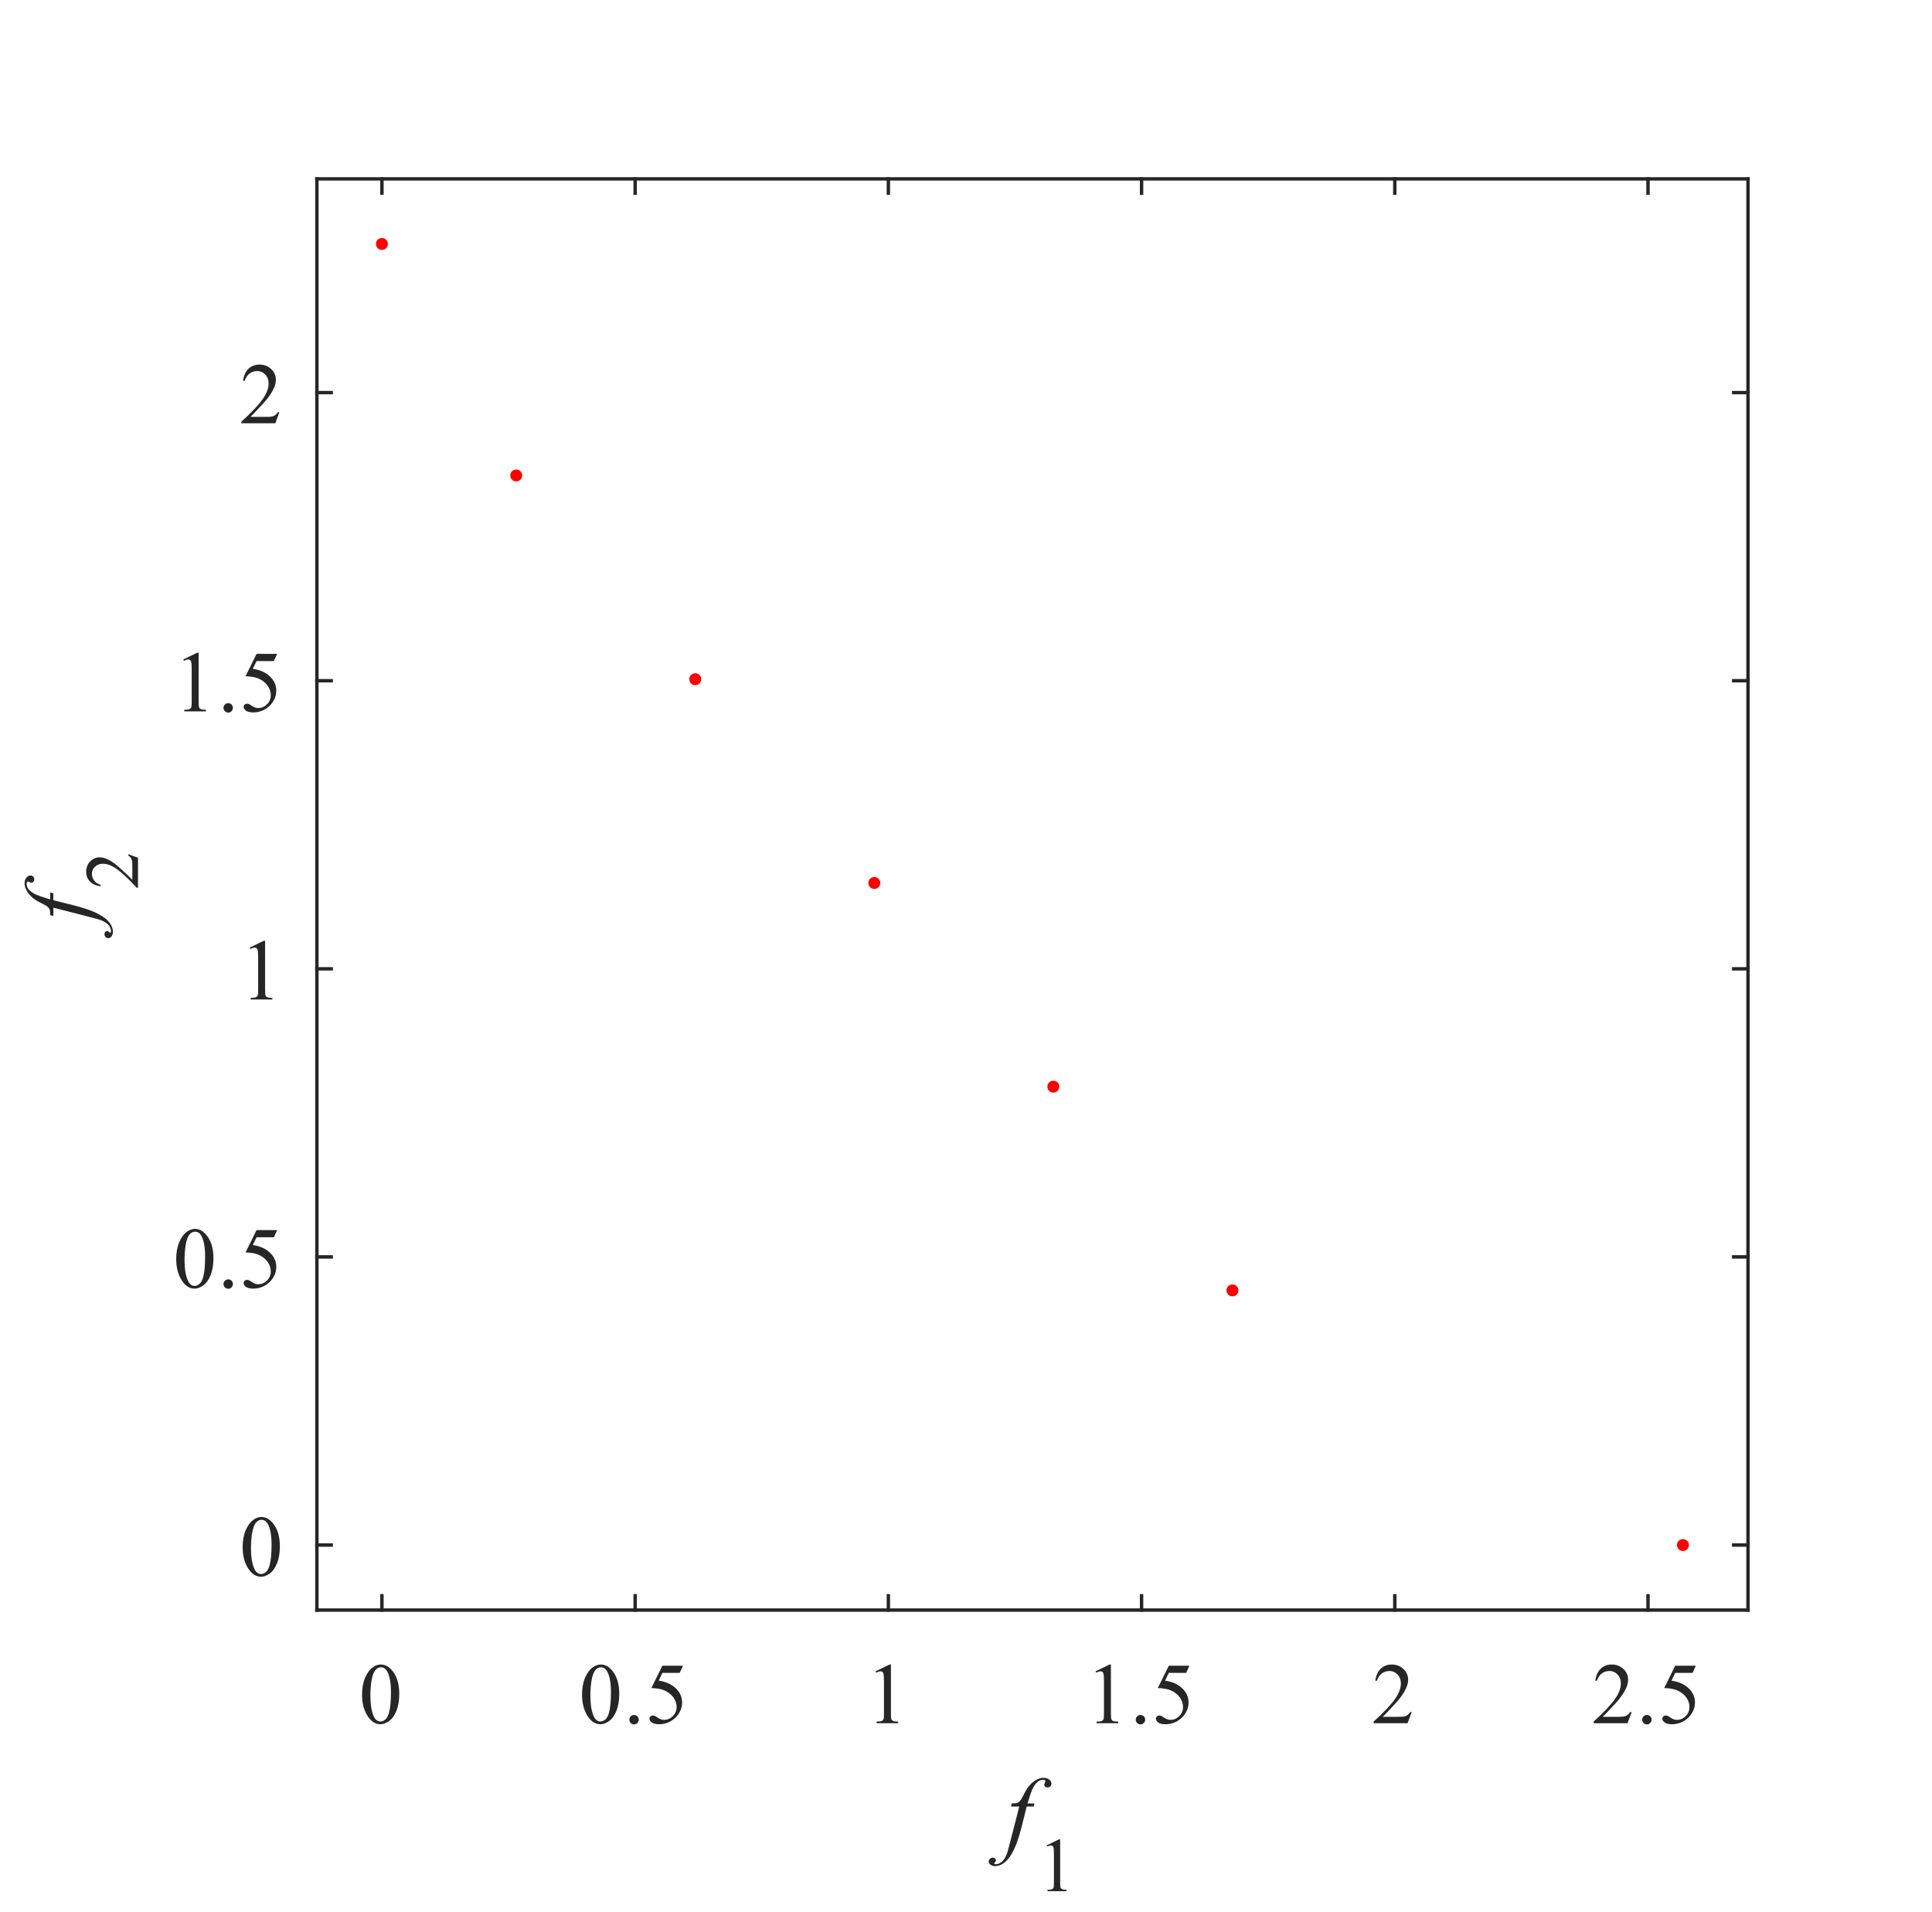
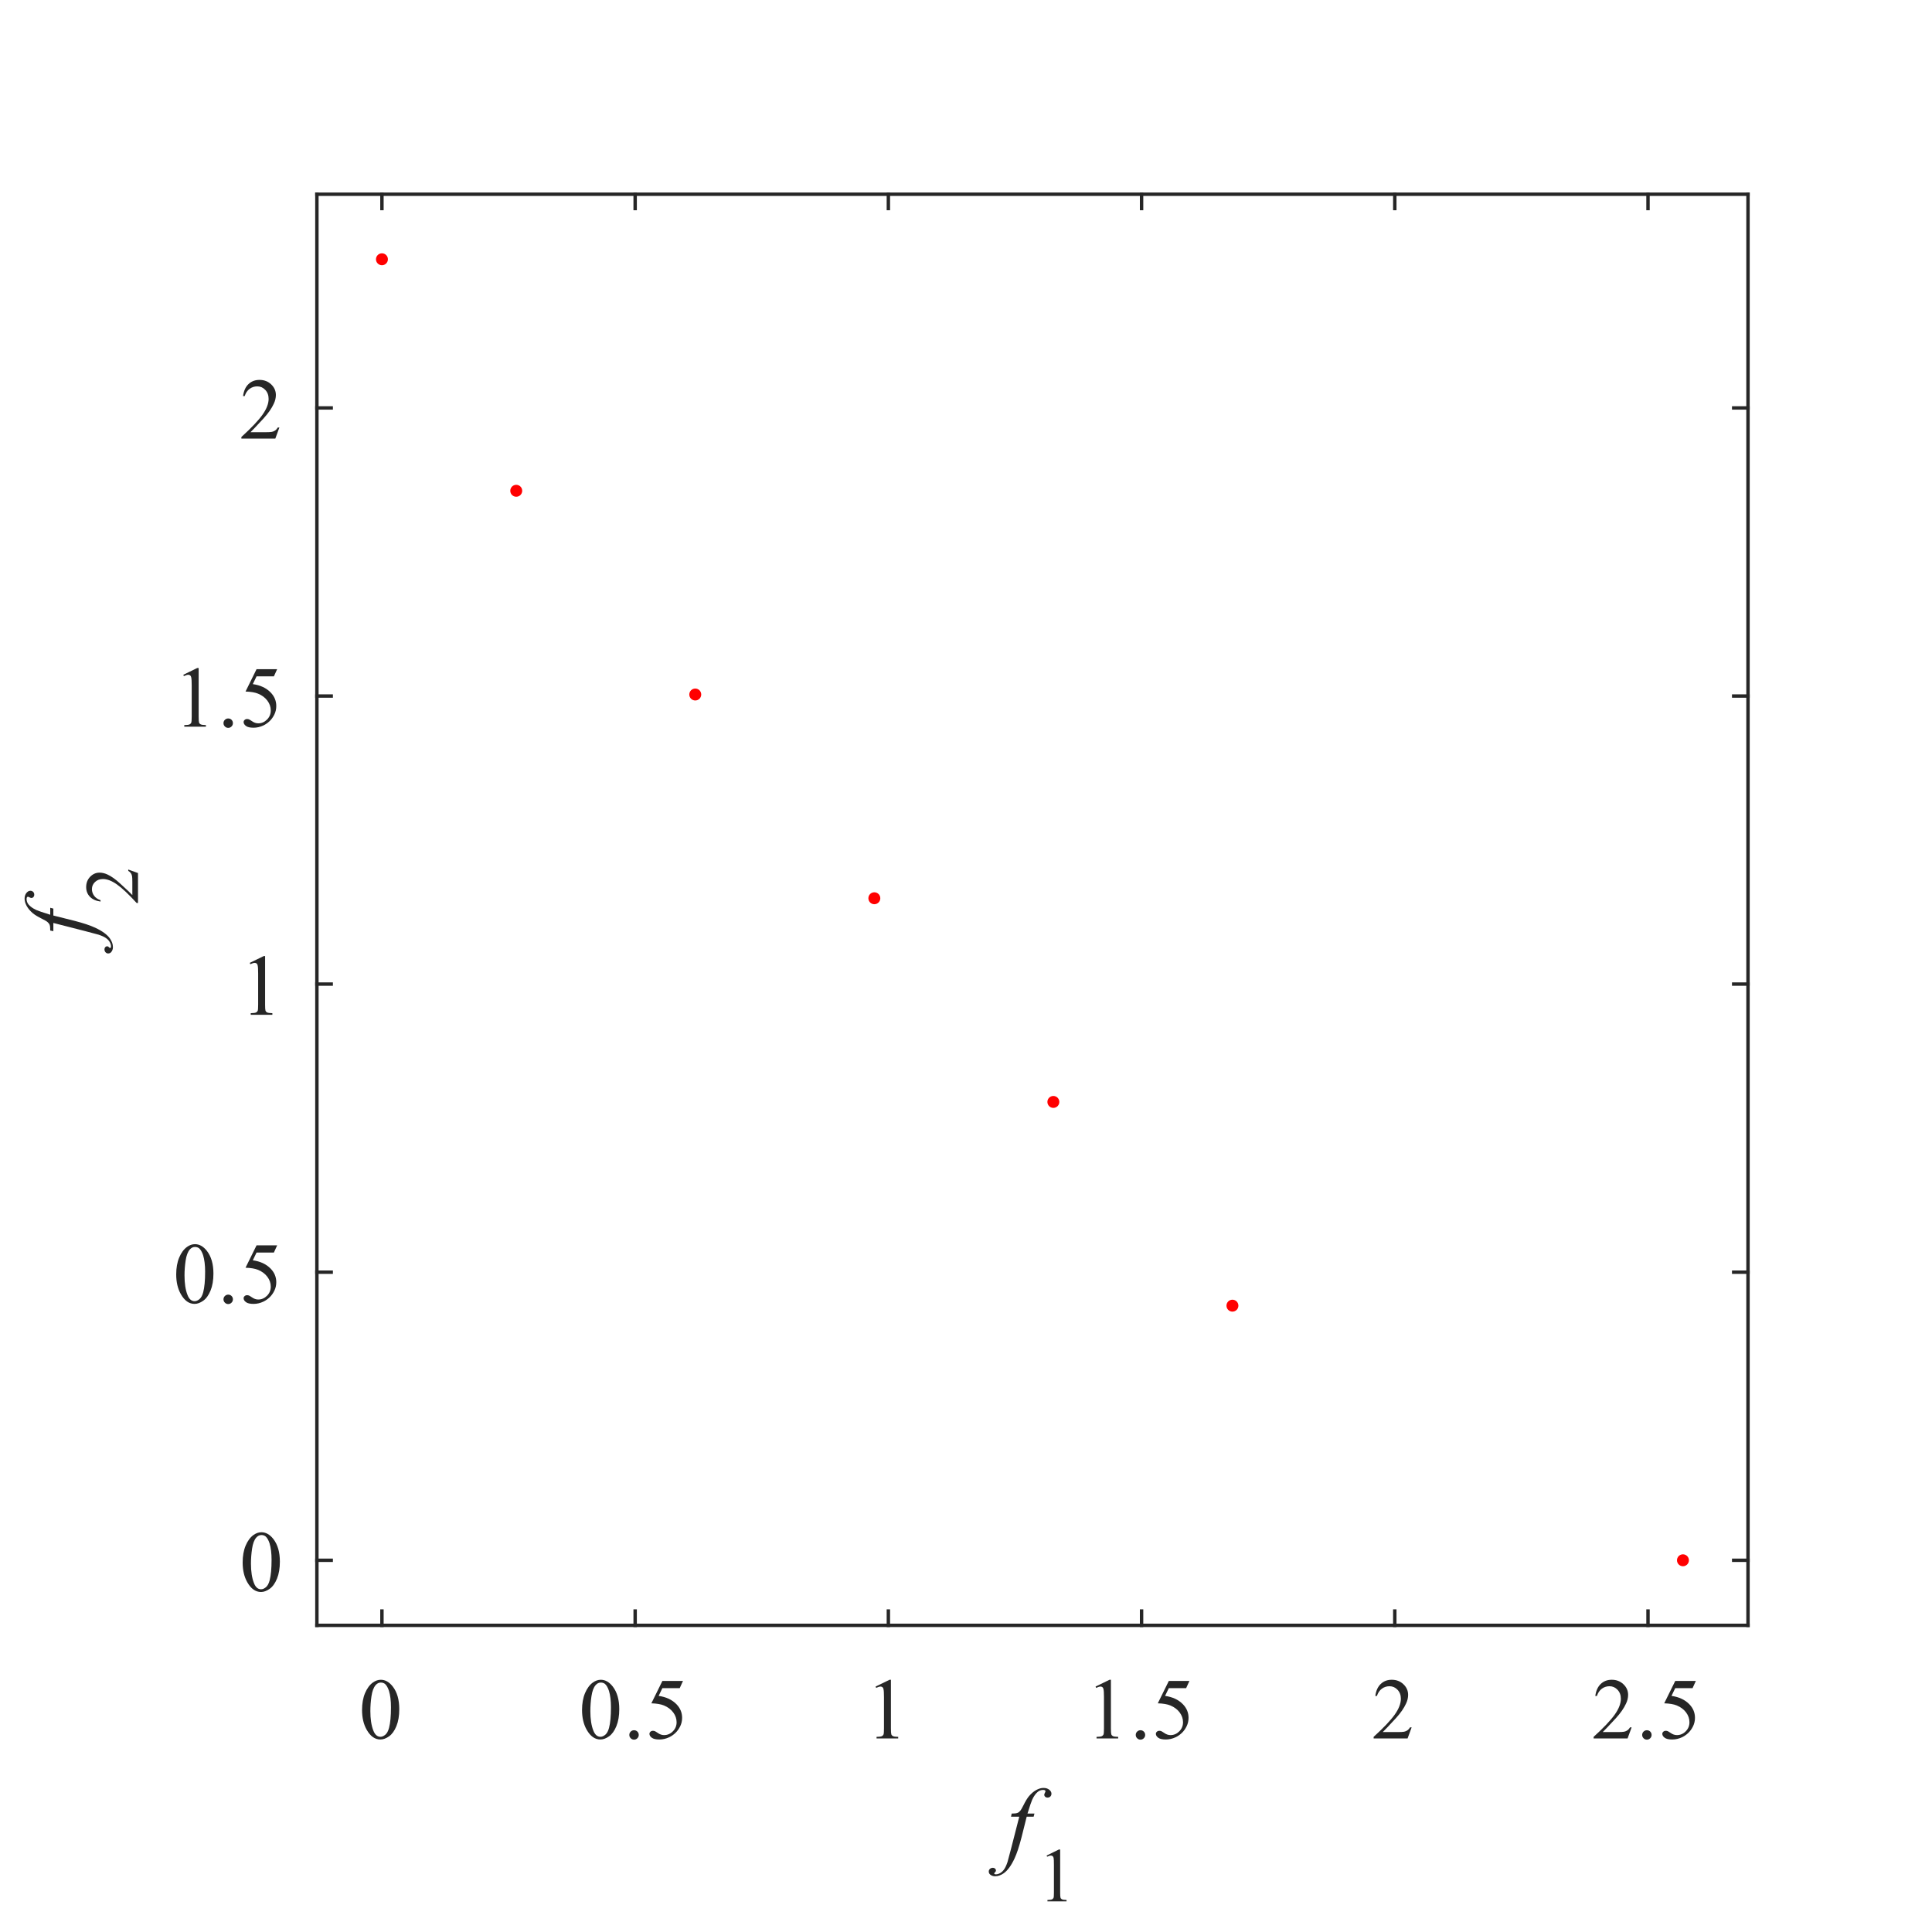
- <svg xmlns="http://www.w3.org/2000/svg" style="fill-opacity:1; color-rendering:auto; color-interpolation:auto; text-rendering:auto; stroke:black; stroke-linecap:square; stroke-miterlimit:10; shape-rendering:auto; stroke-opacity:1; fill:black; stroke-dasharray:none; font-weight:normal; stroke-width:1; font-family:'Dialog'; font-style:normal; stroke-linejoin:miter; font-size:12px; stroke-dashoffset:0; image-rendering:auto;" width="378" height="374">
+ <svg xmlns="http://www.w3.org/2000/svg" style="fill-opacity:1; color-rendering:auto; color-interpolation:auto; text-rendering:auto; stroke:black; stroke-linecap:square; stroke-miterlimit:10; shape-rendering:auto; stroke-opacity:1; fill:black; stroke-dasharray:none; font-weight:normal; stroke-width:1; font-family:'Dialog'; font-style:normal; stroke-linejoin:miter; font-size:12px; stroke-dashoffset:0; image-rendering:auto;" width="378" height="378">
  <defs id="genericDefs" />
  <g>
    <defs id="defs1">
      <clipPath clipPathUnits="userSpaceOnUse" id="clipPath1">
-         <path d="M0 0 L378 0 L378 374 L0 374 L0 0 Z" />
+         <path d="M0 0 L378 0 L378 378 L0 378 L0 0 Z" />
      </clipPath>
    </defs>
    <g style="fill:white; stroke:white;">
-       <rect x="0" y="0" width="378" style="clip-path:url(#clipPath1); stroke:none;" height="374" />
+       <rect x="0" y="0" width="378" style="clip-path:url(#clipPath1); stroke:none;" height="378" />
    </g>
    <g style="fill:white; text-rendering:optimizeSpeed; color-rendering:optimizeSpeed; image-rendering:optimizeSpeed; shape-rendering:crispEdges; stroke:white; color-interpolation:sRGB;">
-       <rect x="0" width="378" height="374" y="0" style="stroke:none;" />
-       <path style="stroke:none;" d="M62 315 L342 315 L342 35 L62 35 Z" />
+       <rect x="0" width="378" height="378" y="0" style="stroke:none;" />
+       <path style="stroke:none;" d="M62 318 L342 318 L342 38 L62 38 Z" />
    </g>
    <g style="fill:rgb(38,38,38); text-rendering:geometricPrecision; image-rendering:optimizeQuality; color-rendering:optimizeQuality; stroke-linejoin:round; stroke:rgb(38,38,38); color-interpolation:linearRGB; stroke-width:0.667;">
-       <line y2="315" style="fill:none;" x1="62" x2="342" y1="315" />
-       <line y2="35" style="fill:none;" x1="62" x2="342" y1="35" />
-       <line y2="312.2" style="fill:none;" x1="74.727" x2="74.727" y1="315" />
-       <line y2="312.2" style="fill:none;" x1="124.269" x2="124.269" y1="315" />
-       <line y2="312.2" style="fill:none;" x1="173.811" x2="173.811" y1="315" />
-       <line y2="312.2" style="fill:none;" x1="223.352" x2="223.352" y1="315" />
-       <line y2="312.2" style="fill:none;" x1="272.894" x2="272.894" y1="315" />
-       <line y2="312.2" style="fill:none;" x1="322.436" x2="322.436" y1="315" />
-       <line y2="37.8" style="fill:none;" x1="74.727" x2="74.727" y1="35" />
-       <line y2="37.8" style="fill:none;" x1="124.269" x2="124.269" y1="35" />
-       <line y2="37.8" style="fill:none;" x1="173.811" x2="173.811" y1="35" />
-       <line y2="37.8" style="fill:none;" x1="223.352" x2="223.352" y1="35" />
-       <line y2="37.8" style="fill:none;" x1="272.894" x2="272.894" y1="35" />
-       <line y2="37.8" style="fill:none;" x1="322.436" x2="322.436" y1="35" />
+       <line y2="318" style="fill:none;" x1="62" x2="342" y1="318" />
+       <line y2="38" style="fill:none;" x1="62" x2="342" y1="38" />
+       <line y2="315.2" style="fill:none;" x1="74.727" x2="74.727" y1="318" />
+       <line y2="315.2" style="fill:none;" x1="124.269" x2="124.269" y1="318" />
+       <line y2="315.2" style="fill:none;" x1="173.811" x2="173.811" y1="318" />
+       <line y2="315.2" style="fill:none;" x1="223.352" x2="223.352" y1="318" />
+       <line y2="315.2" style="fill:none;" x1="272.894" x2="272.894" y1="318" />
+       <line y2="315.2" style="fill:none;" x1="322.436" x2="322.436" y1="318" />
+       <line y2="40.8" style="fill:none;" x1="74.727" x2="74.727" y1="38" />
+       <line y2="40.8" style="fill:none;" x1="124.269" x2="124.269" y1="38" />
+       <line y2="40.8" style="fill:none;" x1="173.811" x2="173.811" y1="38" />
+       <line y2="40.8" style="fill:none;" x1="223.352" x2="223.352" y1="38" />
+       <line y2="40.8" style="fill:none;" x1="272.894" x2="272.894" y1="38" />
+       <line y2="40.8" style="fill:none;" x1="322.436" x2="322.436" y1="38" />
    </g>
-     <g transform="translate(74.7273,321.1333)" style="font-size:17.333px; fill:rgb(38,38,38); text-rendering:geometricPrecision; image-rendering:optimizeQuality; color-rendering:optimizeQuality; font-family:'Times New Roman'; stroke:rgb(38,38,38); color-interpolation:linearRGB;">
+     <g transform="translate(74.7273,324.1333)" style="font-size:17.333px; fill:rgb(38,38,38); text-rendering:geometricPrecision; image-rendering:optimizeQuality; color-rendering:optimizeQuality; font-family:'Times New Roman'; stroke:rgb(38,38,38); color-interpolation:linearRGB;">
      <path style="stroke:none;" d="M-3.891 10.438 Q-3.891 8.516 -3.305 7.125 Q-2.719 5.734 -1.766 5.047 Q-1.016 4.516 -0.219 4.516 Q1.078 4.516 2.109 5.828 Q3.391 7.469 3.391 10.266 Q3.391 12.219 2.828 13.594 Q2.266 14.969 1.391 15.586 Q0.516 16.203 -0.297 16.203 Q-1.906 16.203 -2.984 14.297 Q-3.891 12.703 -3.891 10.438 ZM-2.266 10.641 Q-2.266 12.969 -1.688 14.438 Q-1.219 15.672 -0.281 15.672 Q0.172 15.672 0.656 15.273 Q1.141 14.875 1.391 13.922 Q1.766 12.5 1.766 9.906 Q1.766 7.969 1.375 6.688 Q1.062 5.734 0.594 5.328 Q0.25 5.062 -0.219 5.062 Q-0.797 5.062 -1.234 5.562 Q-1.828 6.25 -2.047 7.727 Q-2.266 9.203 -2.266 10.641 Z" />
    </g>
-     <g transform="translate(124.269,321.1333)" style="font-size:17.333px; fill:rgb(38,38,38); text-rendering:geometricPrecision; image-rendering:optimizeQuality; color-rendering:optimizeQuality; font-family:'Times New Roman'; stroke:rgb(38,38,38); color-interpolation:linearRGB;">
+     <g transform="translate(124.269,324.1333)" style="font-size:17.333px; fill:rgb(38,38,38); text-rendering:geometricPrecision; image-rendering:optimizeQuality; color-rendering:optimizeQuality; font-family:'Times New Roman'; stroke:rgb(38,38,38); color-interpolation:linearRGB;">
      <path style="stroke:none;" d="M-10.391 10.438 Q-10.391 8.516 -9.805 7.125 Q-9.219 5.734 -8.266 5.047 Q-7.516 4.516 -6.719 4.516 Q-5.422 4.516 -4.391 5.828 Q-3.109 7.469 -3.109 10.266 Q-3.109 12.219 -3.672 13.594 Q-4.234 14.969 -5.109 15.586 Q-5.984 16.203 -6.797 16.203 Q-8.406 16.203 -9.484 14.297 Q-10.391 12.703 -10.391 10.438 ZM-8.766 10.641 Q-8.766 12.969 -8.188 14.438 Q-7.719 15.672 -6.781 15.672 Q-6.328 15.672 -5.844 15.273 Q-5.359 14.875 -5.109 13.922 Q-4.734 12.5 -4.734 9.906 Q-4.734 7.969 -5.125 6.688 Q-5.438 5.734 -5.906 5.328 Q-6.25 5.062 -6.719 5.062 Q-7.297 5.062 -7.734 5.562 Q-8.328 6.25 -8.547 7.727 Q-8.766 9.203 -8.766 10.641 ZM-0.219 14.391 Q0.172 14.391 0.438 14.656 Q0.703 14.922 0.703 15.312 Q0.703 15.688 0.43 15.961 Q0.156 16.234 -0.219 16.234 Q-0.594 16.234 -0.867 15.961 Q-1.141 15.688 -1.141 15.312 Q-1.141 14.922 -0.867 14.656 Q-0.594 14.391 -0.219 14.391 ZM9.359 4.75 L8.719 6.156 L5.328 6.156 L4.594 7.672 Q6.797 7.984 8.078 9.297 Q9.188 10.438 9.188 11.953 Q9.188 12.844 8.82 13.602 Q8.453 14.359 7.906 14.891 Q7.359 15.422 6.688 15.75 Q5.734 16.203 4.734 16.203 Q3.719 16.203 3.258 15.859 Q2.797 15.516 2.797 15.094 Q2.797 14.859 2.992 14.68 Q3.188 14.5 3.469 14.5 Q3.688 14.5 3.852 14.57 Q4.016 14.641 4.406 14.906 Q5.016 15.344 5.656 15.344 Q6.641 15.344 7.375 14.609 Q8.109 13.875 8.109 12.828 Q8.109 11.797 7.453 10.914 Q6.797 10.031 5.641 9.547 Q4.734 9.172 3.172 9.125 L5.328 4.75 L9.359 4.75 Z" />
    </g>
-     <g transform="translate(173.8107,321.1333)" style="font-size:17.333px; fill:rgb(38,38,38); text-rendering:geometricPrecision; image-rendering:optimizeQuality; color-rendering:optimizeQuality; font-family:'Times New Roman'; stroke:rgb(38,38,38); color-interpolation:linearRGB;">
+     <g transform="translate(173.8107,324.1333)" style="font-size:17.333px; fill:rgb(38,38,38); text-rendering:geometricPrecision; image-rendering:optimizeQuality; color-rendering:optimizeQuality; font-family:'Times New Roman'; stroke:rgb(38,38,38); color-interpolation:linearRGB;">
      <path style="stroke:none;" d="M-2.5 5.844 L0.234 4.516 L0.5 4.516 L0.5 14.016 Q0.5 14.969 0.578 15.195 Q0.656 15.422 0.906 15.547 Q1.156 15.672 1.922 15.688 L1.922 16 L-2.312 16 L-2.312 15.688 Q-1.516 15.672 -1.281 15.555 Q-1.047 15.438 -0.953 15.234 Q-0.859 15.031 -0.859 14.016 L-0.859 7.938 Q-0.859 6.719 -0.953 6.359 Q-1 6.094 -1.156 5.969 Q-1.312 5.844 -1.531 5.844 Q-1.828 5.844 -2.391 6.109 L-2.5 5.844 Z" />
    </g>
-     <g transform="translate(223.3525,321.1333)" style="font-size:17.333px; fill:rgb(38,38,38); text-rendering:geometricPrecision; image-rendering:optimizeQuality; color-rendering:optimizeQuality; font-family:'Times New Roman'; stroke:rgb(38,38,38); color-interpolation:linearRGB;">
+     <g transform="translate(223.3525,324.1333)" style="font-size:17.333px; fill:rgb(38,38,38); text-rendering:geometricPrecision; image-rendering:optimizeQuality; color-rendering:optimizeQuality; font-family:'Times New Roman'; stroke:rgb(38,38,38); color-interpolation:linearRGB;">
      <path style="stroke:none;" d="M-9 5.844 L-6.266 4.516 L-6 4.516 L-6 14.016 Q-6 14.969 -5.922 15.195 Q-5.844 15.422 -5.594 15.547 Q-5.344 15.672 -4.578 15.688 L-4.578 16 L-8.812 16 L-8.812 15.688 Q-8.016 15.672 -7.781 15.555 Q-7.547 15.438 -7.453 15.234 Q-7.359 15.031 -7.359 14.016 L-7.359 7.938 Q-7.359 6.719 -7.453 6.359 Q-7.5 6.094 -7.656 5.969 Q-7.812 5.844 -8.031 5.844 Q-8.328 5.844 -8.891 6.109 L-9 5.844 ZM-0.219 14.391 Q0.172 14.391 0.438 14.656 Q0.703 14.922 0.703 15.312 Q0.703 15.688 0.43 15.961 Q0.156 16.234 -0.219 16.234 Q-0.594 16.234 -0.867 15.961 Q-1.141 15.688 -1.141 15.312 Q-1.141 14.922 -0.867 14.656 Q-0.594 14.391 -0.219 14.391 ZM9.359 4.75 L8.719 6.156 L5.328 6.156 L4.594 7.672 Q6.797 7.984 8.078 9.297 Q9.188 10.438 9.188 11.953 Q9.188 12.844 8.82 13.602 Q8.453 14.359 7.906 14.891 Q7.359 15.422 6.688 15.75 Q5.734 16.203 4.734 16.203 Q3.719 16.203 3.258 15.859 Q2.797 15.516 2.797 15.094 Q2.797 14.859 2.992 14.68 Q3.188 14.5 3.469 14.5 Q3.688 14.5 3.852 14.57 Q4.016 14.641 4.406 14.906 Q5.016 15.344 5.656 15.344 Q6.641 15.344 7.375 14.609 Q8.109 13.875 8.109 12.828 Q8.109 11.797 7.453 10.914 Q6.797 10.031 5.641 9.547 Q4.734 9.172 3.172 9.125 L5.328 4.75 L9.359 4.75 Z" />
    </g>
-     <g transform="translate(272.8942,321.1333)" style="font-size:17.333px; fill:rgb(38,38,38); text-rendering:geometricPrecision; image-rendering:optimizeQuality; color-rendering:optimizeQuality; font-family:'Times New Roman'; stroke:rgb(38,38,38); color-interpolation:linearRGB;">
+     <g transform="translate(272.8942,324.1333)" style="font-size:17.333px; fill:rgb(38,38,38); text-rendering:geometricPrecision; image-rendering:optimizeQuality; color-rendering:optimizeQuality; font-family:'Times New Roman'; stroke:rgb(38,38,38); color-interpolation:linearRGB;">
      <path style="stroke:none;" d="M3.297 13.828 L2.5 16 L-4.141 16 L-4.141 15.688 Q-1.203 13.016 -0.008 11.328 Q1.188 9.641 1.188 8.234 Q1.188 7.156 0.531 6.469 Q-0.125 5.781 -1.031 5.781 Q-1.875 5.781 -2.531 6.266 Q-3.188 6.75 -3.5 7.688 L-3.812 7.688 Q-3.609 6.156 -2.75 5.336 Q-1.891 4.516 -0.594 4.516 Q0.766 4.516 1.688 5.391 Q2.609 6.266 2.609 7.469 Q2.609 8.328 2.203 9.172 Q1.594 10.516 0.219 12.031 Q-1.859 14.281 -2.359 14.75 L0.578 14.75 Q1.469 14.75 1.828 14.68 Q2.188 14.609 2.477 14.406 Q2.766 14.203 2.984 13.828 L3.297 13.828 Z" />
    </g>
-     <g transform="translate(322.436,321.1333)" style="font-size:17.333px; fill:rgb(38,38,38); text-rendering:geometricPrecision; image-rendering:optimizeQuality; color-rendering:optimizeQuality; font-family:'Times New Roman'; stroke:rgb(38,38,38); color-interpolation:linearRGB;">
+     <g transform="translate(322.436,324.1333)" style="font-size:17.333px; fill:rgb(38,38,38); text-rendering:geometricPrecision; image-rendering:optimizeQuality; color-rendering:optimizeQuality; font-family:'Times New Roman'; stroke:rgb(38,38,38); color-interpolation:linearRGB;">
      <path style="stroke:none;" d="M-3.203 13.828 L-4 16 L-10.641 16 L-10.641 15.688 Q-7.703 13.016 -6.508 11.328 Q-5.312 9.641 -5.312 8.234 Q-5.312 7.156 -5.969 6.469 Q-6.625 5.781 -7.531 5.781 Q-8.375 5.781 -9.031 6.266 Q-9.688 6.75 -10 7.688 L-10.312 7.688 Q-10.109 6.156 -9.25 5.336 Q-8.391 4.516 -7.094 4.516 Q-5.734 4.516 -4.812 5.391 Q-3.891 6.266 -3.891 7.469 Q-3.891 8.328 -4.297 9.172 Q-4.906 10.516 -6.281 12.031 Q-8.359 14.281 -8.859 14.75 L-5.922 14.75 Q-5.031 14.75 -4.672 14.68 Q-4.312 14.609 -4.023 14.406 Q-3.734 14.203 -3.516 13.828 L-3.203 13.828 ZM-0.219 14.391 Q0.172 14.391 0.438 14.656 Q0.703 14.922 0.703 15.312 Q0.703 15.688 0.43 15.961 Q0.156 16.234 -0.219 16.234 Q-0.594 16.234 -0.867 15.961 Q-1.141 15.688 -1.141 15.312 Q-1.141 14.922 -0.867 14.656 Q-0.594 14.391 -0.219 14.391 ZM9.359 4.75 L8.719 6.156 L5.328 6.156 L4.594 7.672 Q6.797 7.984 8.078 9.297 Q9.188 10.438 9.188 11.953 Q9.188 12.844 8.82 13.602 Q8.453 14.359 7.906 14.891 Q7.359 15.422 6.688 15.75 Q5.734 16.203 4.734 16.203 Q3.719 16.203 3.258 15.859 Q2.797 15.516 2.797 15.094 Q2.797 14.859 2.992 14.68 Q3.188 14.5 3.469 14.5 Q3.688 14.5 3.852 14.57 Q4.016 14.641 4.406 14.906 Q5.016 15.344 5.656 15.344 Q6.641 15.344 7.375 14.609 Q8.109 13.875 8.109 12.828 Q8.109 11.797 7.453 10.914 Q6.797 10.031 5.641 9.547 Q4.734 9.172 3.172 9.125 L5.328 4.75 L9.359 4.75 Z" />
    </g>
-     <g transform="translate(192,361)" style="font-size:19.067px; fill:rgb(38,38,38); text-rendering:geometricPrecision; image-rendering:optimizeQuality; color-rendering:optimizeQuality; font-family:'Times New Roman'; font-style:italic; stroke:rgb(38,38,38); color-interpolation:linearRGB;">
+     <g transform="translate(192,363)" style="font-size:19.067px; fill:rgb(38,38,38); text-rendering:geometricPrecision; image-rendering:optimizeQuality; color-rendering:optimizeQuality; font-family:'Times New Roman'; font-style:italic; stroke:rgb(38,38,38); color-interpolation:linearRGB;">
      <path style="stroke:none;" d="M10.391 -8.172 L10.234 -7.562 L8.875 -7.562 L7.859 -3.5 Q7.172 -0.828 6.484 0.641 Q5.516 2.703 4.391 3.5 Q3.547 4.094 2.688 4.094 Q2.125 4.094 1.734 3.766 Q1.453 3.531 1.453 3.156 Q1.453 2.859 1.688 2.648 Q1.922 2.438 2.266 2.438 Q2.516 2.438 2.688 2.594 Q2.859 2.75 2.859 2.953 Q2.859 3.156 2.672 3.328 Q2.516 3.453 2.516 3.531 Q2.516 3.609 2.578 3.656 Q2.672 3.719 2.844 3.719 Q3.25 3.719 3.688 3.469 Q4.125 3.219 4.469 2.727 Q4.812 2.234 5.125 1.297 Q5.25 0.906 5.812 -1.281 L7.422 -7.562 L5.812 -7.562 L5.938 -8.172 Q6.719 -8.172 7.023 -8.281 Q7.328 -8.391 7.586 -8.688 Q7.844 -8.984 8.25 -9.812 Q8.797 -10.922 9.297 -11.547 Q9.984 -12.359 10.734 -12.773 Q11.484 -13.188 12.156 -13.188 Q12.859 -13.188 13.289 -12.836 Q13.719 -12.484 13.719 -12.062 Q13.719 -11.734 13.508 -11.516 Q13.297 -11.297 12.953 -11.297 Q12.672 -11.297 12.492 -11.461 Q12.312 -11.625 12.312 -11.859 Q12.312 -12 12.43 -12.219 Q12.547 -12.438 12.547 -12.516 Q12.547 -12.641 12.469 -12.703 Q12.344 -12.797 12.109 -12.797 Q11.531 -12.797 11.062 -12.438 Q10.438 -11.938 9.953 -10.891 Q9.703 -10.344 9.031 -8.172 L10.391 -8.172 Z" />
    </g>
-     <g transform="translate(203,370)" style="font-size:15.253px; fill:rgb(38,38,38); text-rendering:geometricPrecision; image-rendering:optimizeQuality; color-rendering:optimizeQuality; font-family:'Times New Roman'; stroke:rgb(38,38,38); color-interpolation:linearRGB;">
+     <g transform="translate(203,372)" style="font-size:15.253px; fill:rgb(38,38,38); text-rendering:geometricPrecision; image-rendering:optimizeQuality; color-rendering:optimizeQuality; font-family:'Times New Roman'; stroke:rgb(38,38,38); color-interpolation:linearRGB;">
      <path style="stroke:none;" d="M1.766 -8.953 L4.172 -10.141 L4.422 -10.141 L4.422 -1.75 Q4.422 -0.922 4.492 -0.711 Q4.562 -0.5 4.781 -0.391 Q5 -0.281 5.672 -0.266 L5.672 0 L1.938 0 L1.938 -0.266 Q2.641 -0.281 2.844 -0.391 Q3.047 -0.5 3.125 -0.68 Q3.203 -0.859 3.203 -1.75 L3.203 -7.109 Q3.203 -8.203 3.141 -8.5 Q3.078 -8.734 2.945 -8.844 Q2.812 -8.953 2.625 -8.953 Q2.344 -8.953 1.875 -8.734 L1.766 -8.953 Z" />
    </g>
    <g style="fill:rgb(38,38,38); text-rendering:geometricPrecision; image-rendering:optimizeQuality; color-rendering:optimizeQuality; stroke-linejoin:round; stroke:rgb(38,38,38); color-interpolation:linearRGB; stroke-width:0.667;">
-       <line y2="35" style="fill:none;" x1="62" x2="62" y1="315" />
-       <line y2="35" style="fill:none;" x1="342" x2="342" y1="315" />
-       <line y2="302.273" style="fill:none;" x1="62" x2="64.8" y1="302.273" />
-       <line y2="245.907" style="fill:none;" x1="62" x2="64.8" y1="245.907" />
-       <line y2="189.542" style="fill:none;" x1="62" x2="64.8" y1="189.542" />
-       <line y2="133.177" style="fill:none;" x1="62" x2="64.8" y1="133.177" />
-       <line y2="76.812" style="fill:none;" x1="62" x2="64.8" y1="76.812" />
-       <line y2="302.273" style="fill:none;" x1="342" x2="339.2" y1="302.273" />
-       <line y2="245.907" style="fill:none;" x1="342" x2="339.2" y1="245.907" />
-       <line y2="189.542" style="fill:none;" x1="342" x2="339.2" y1="189.542" />
-       <line y2="133.177" style="fill:none;" x1="342" x2="339.2" y1="133.177" />
-       <line y2="76.812" style="fill:none;" x1="342" x2="339.2" y1="76.812" />
+       <line y2="38" style="fill:none;" x1="62" x2="62" y1="318" />
+       <line y2="38" style="fill:none;" x1="342" x2="342" y1="318" />
+       <line y2="305.273" style="fill:none;" x1="62" x2="64.8" y1="305.273" />
+       <line y2="248.907" style="fill:none;" x1="62" x2="64.8" y1="248.907" />
+       <line y2="192.542" style="fill:none;" x1="62" x2="64.8" y1="192.542" />
+       <line y2="136.177" style="fill:none;" x1="62" x2="64.8" y1="136.177" />
+       <line y2="79.812" style="fill:none;" x1="62" x2="64.8" y1="79.812" />
+       <line y2="305.273" style="fill:none;" x1="342" x2="339.2" y1="305.273" />
+       <line y2="248.907" style="fill:none;" x1="342" x2="339.2" y1="248.907" />
+       <line y2="192.542" style="fill:none;" x1="342" x2="339.2" y1="192.542" />
+       <line y2="136.177" style="fill:none;" x1="342" x2="339.2" y1="136.177" />
+       <line y2="79.812" style="fill:none;" x1="342" x2="339.2" y1="79.812" />
    </g>
-     <g transform="translate(55.8667,302.2727)" style="font-size:17.333px; fill:rgb(38,38,38); text-rendering:geometricPrecision; image-rendering:optimizeQuality; color-rendering:optimizeQuality; font-family:'Times New Roman'; stroke:rgb(38,38,38); color-interpolation:linearRGB;">
+     <g transform="translate(55.8667,305.2727)" style="font-size:17.333px; fill:rgb(38,38,38); text-rendering:geometricPrecision; image-rendering:optimizeQuality; color-rendering:optimizeQuality; font-family:'Times New Roman'; stroke:rgb(38,38,38); color-interpolation:linearRGB;">
      <path style="stroke:none;" d="M-8.391 0.438 Q-8.391 -1.484 -7.805 -2.875 Q-7.219 -4.266 -6.266 -4.953 Q-5.516 -5.484 -4.719 -5.484 Q-3.422 -5.484 -2.391 -4.172 Q-1.109 -2.531 -1.109 0.266 Q-1.109 2.219 -1.672 3.594 Q-2.234 4.969 -3.109 5.586 Q-3.984 6.203 -4.797 6.203 Q-6.406 6.203 -7.484 4.297 Q-8.391 2.703 -8.391 0.438 ZM-6.766 0.641 Q-6.766 2.969 -6.188 4.438 Q-5.719 5.672 -4.781 5.672 Q-4.328 5.672 -3.844 5.273 Q-3.359 4.875 -3.109 3.922 Q-2.734 2.5 -2.734 -0.094 Q-2.734 -2.031 -3.125 -3.312 Q-3.438 -4.266 -3.906 -4.672 Q-4.25 -4.938 -4.719 -4.938 Q-5.297 -4.938 -5.734 -4.438 Q-6.328 -3.75 -6.547 -2.273 Q-6.766 -0.797 -6.766 0.641 Z" />
    </g>
-     <g transform="translate(55.8667,245.9075)" style="font-size:17.333px; fill:rgb(38,38,38); text-rendering:geometricPrecision; image-rendering:optimizeQuality; color-rendering:optimizeQuality; font-family:'Times New Roman'; stroke:rgb(38,38,38); color-interpolation:linearRGB;">
+     <g transform="translate(55.8667,248.9075)" style="font-size:17.333px; fill:rgb(38,38,38); text-rendering:geometricPrecision; image-rendering:optimizeQuality; color-rendering:optimizeQuality; font-family:'Times New Roman'; stroke:rgb(38,38,38); color-interpolation:linearRGB;">
      <path style="stroke:none;" d="M-21.391 0.438 Q-21.391 -1.484 -20.805 -2.875 Q-20.219 -4.266 -19.266 -4.953 Q-18.516 -5.484 -17.719 -5.484 Q-16.422 -5.484 -15.391 -4.172 Q-14.109 -2.531 -14.109 0.266 Q-14.109 2.219 -14.672 3.594 Q-15.234 4.969 -16.109 5.586 Q-16.984 6.203 -17.797 6.203 Q-19.406 6.203 -20.484 4.297 Q-21.391 2.703 -21.391 0.438 ZM-19.766 0.641 Q-19.766 2.969 -19.188 4.438 Q-18.719 5.672 -17.781 5.672 Q-17.328 5.672 -16.844 5.273 Q-16.359 4.875 -16.109 3.922 Q-15.734 2.5 -15.734 -0.094 Q-15.734 -2.031 -16.125 -3.312 Q-16.438 -4.266 -16.906 -4.672 Q-17.25 -4.938 -17.719 -4.938 Q-18.297 -4.938 -18.734 -4.438 Q-19.328 -3.75 -19.547 -2.273 Q-19.766 -0.797 -19.766 0.641 ZM-11.219 4.391 Q-10.828 4.391 -10.562 4.656 Q-10.297 4.922 -10.297 5.312 Q-10.297 5.688 -10.57 5.961 Q-10.844 6.234 -11.219 6.234 Q-11.594 6.234 -11.867 5.961 Q-12.141 5.688 -12.141 5.312 Q-12.141 4.922 -11.867 4.656 Q-11.594 4.391 -11.219 4.391 ZM-1.641 -5.25 L-2.281 -3.844 L-5.672 -3.844 L-6.406 -2.328 Q-4.203 -2.016 -2.922 -0.703 Q-1.812 0.438 -1.812 1.953 Q-1.812 2.844 -2.18 3.602 Q-2.547 4.359 -3.094 4.891 Q-3.641 5.422 -4.312 5.75 Q-5.266 6.203 -6.266 6.203 Q-7.281 6.203 -7.742 5.859 Q-8.203 5.516 -8.203 5.094 Q-8.203 4.859 -8.008 4.68 Q-7.812 4.5 -7.531 4.5 Q-7.312 4.5 -7.148 4.57 Q-6.984 4.641 -6.594 4.906 Q-5.984 5.344 -5.344 5.344 Q-4.359 5.344 -3.625 4.609 Q-2.891 3.875 -2.891 2.828 Q-2.891 1.797 -3.547 0.914 Q-4.203 0.031 -5.359 -0.453 Q-6.266 -0.828 -7.828 -0.875 L-5.672 -5.25 L-1.641 -5.25 Z" />
    </g>
-     <g transform="translate(55.8667,189.5422)" style="font-size:17.333px; fill:rgb(38,38,38); text-rendering:geometricPrecision; image-rendering:optimizeQuality; color-rendering:optimizeQuality; font-family:'Times New Roman'; stroke:rgb(38,38,38); color-interpolation:linearRGB;">
+     <g transform="translate(55.8667,192.5422)" style="font-size:17.333px; fill:rgb(38,38,38); text-rendering:geometricPrecision; image-rendering:optimizeQuality; color-rendering:optimizeQuality; font-family:'Times New Roman'; stroke:rgb(38,38,38); color-interpolation:linearRGB;">
      <path style="stroke:none;" d="M-7 -4.156 L-4.266 -5.484 L-4 -5.484 L-4 4.016 Q-4 4.969 -3.922 5.195 Q-3.844 5.422 -3.594 5.547 Q-3.344 5.672 -2.578 5.688 L-2.578 6 L-6.812 6 L-6.812 5.688 Q-6.016 5.672 -5.781 5.555 Q-5.547 5.438 -5.453 5.234 Q-5.359 5.031 -5.359 4.016 L-5.359 -2.062 Q-5.359 -3.281 -5.453 -3.641 Q-5.5 -3.906 -5.656 -4.031 Q-5.812 -4.156 -6.031 -4.156 Q-6.328 -4.156 -6.891 -3.891 L-7 -4.156 Z" />
    </g>
-     <g transform="translate(55.8667,133.177)" style="font-size:17.333px; fill:rgb(38,38,38); text-rendering:geometricPrecision; image-rendering:optimizeQuality; color-rendering:optimizeQuality; font-family:'Times New Roman'; stroke:rgb(38,38,38); color-interpolation:linearRGB;">
+     <g transform="translate(55.8667,136.177)" style="font-size:17.333px; fill:rgb(38,38,38); text-rendering:geometricPrecision; image-rendering:optimizeQuality; color-rendering:optimizeQuality; font-family:'Times New Roman'; stroke:rgb(38,38,38); color-interpolation:linearRGB;">
      <path style="stroke:none;" d="M-20 -4.156 L-17.266 -5.484 L-17 -5.484 L-17 4.016 Q-17 4.969 -16.922 5.195 Q-16.844 5.422 -16.594 5.547 Q-16.344 5.672 -15.578 5.688 L-15.578 6 L-19.812 6 L-19.812 5.688 Q-19.016 5.672 -18.781 5.555 Q-18.547 5.438 -18.453 5.234 Q-18.359 5.031 -18.359 4.016 L-18.359 -2.062 Q-18.359 -3.281 -18.453 -3.641 Q-18.5 -3.906 -18.656 -4.031 Q-18.812 -4.156 -19.031 -4.156 Q-19.328 -4.156 -19.891 -3.891 L-20 -4.156 ZM-11.219 4.391 Q-10.828 4.391 -10.562 4.656 Q-10.297 4.922 -10.297 5.312 Q-10.297 5.688 -10.57 5.961 Q-10.844 6.234 -11.219 6.234 Q-11.594 6.234 -11.867 5.961 Q-12.141 5.688 -12.141 5.312 Q-12.141 4.922 -11.867 4.656 Q-11.594 4.391 -11.219 4.391 ZM-1.641 -5.25 L-2.281 -3.844 L-5.672 -3.844 L-6.406 -2.328 Q-4.203 -2.016 -2.922 -0.703 Q-1.812 0.438 -1.812 1.953 Q-1.812 2.844 -2.18 3.602 Q-2.547 4.359 -3.094 4.891 Q-3.641 5.422 -4.312 5.75 Q-5.266 6.203 -6.266 6.203 Q-7.281 6.203 -7.742 5.859 Q-8.203 5.516 -8.203 5.094 Q-8.203 4.859 -8.008 4.68 Q-7.812 4.5 -7.531 4.5 Q-7.312 4.5 -7.148 4.57 Q-6.984 4.641 -6.594 4.906 Q-5.984 5.344 -5.344 5.344 Q-4.359 5.344 -3.625 4.609 Q-2.891 3.875 -2.891 2.828 Q-2.891 1.797 -3.547 0.914 Q-4.203 0.031 -5.359 -0.453 Q-6.266 -0.828 -7.828 -0.875 L-5.672 -5.25 L-1.641 -5.25 Z" />
    </g>
-     <g transform="translate(55.8667,76.8117)" style="font-size:17.333px; fill:rgb(38,38,38); text-rendering:geometricPrecision; image-rendering:optimizeQuality; color-rendering:optimizeQuality; font-family:'Times New Roman'; stroke:rgb(38,38,38); color-interpolation:linearRGB;">
+     <g transform="translate(55.8667,79.8117)" style="font-size:17.333px; fill:rgb(38,38,38); text-rendering:geometricPrecision; image-rendering:optimizeQuality; color-rendering:optimizeQuality; font-family:'Times New Roman'; stroke:rgb(38,38,38); color-interpolation:linearRGB;">
      <path style="stroke:none;" d="M-1.203 3.828 L-2 6 L-8.641 6 L-8.641 5.688 Q-5.703 3.016 -4.508 1.328 Q-3.312 -0.359 -3.312 -1.766 Q-3.312 -2.844 -3.969 -3.531 Q-4.625 -4.219 -5.531 -4.219 Q-6.375 -4.219 -7.031 -3.734 Q-7.688 -3.25 -8 -2.312 L-8.312 -2.312 Q-8.109 -3.844 -7.25 -4.664 Q-6.391 -5.484 -5.094 -5.484 Q-3.734 -5.484 -2.812 -4.609 Q-1.891 -3.734 -1.891 -2.531 Q-1.891 -1.672 -2.297 -0.828 Q-2.906 0.516 -4.281 2.031 Q-6.359 4.281 -6.859 4.75 L-3.922 4.75 Q-3.031 4.75 -2.672 4.68 Q-2.312 4.609 -2.023 4.406 Q-1.734 4.203 -1.516 3.828 L-1.203 3.828 Z" />
    </g>
-     <g transform="translate(18,185) rotate(-90)" style="font-size:19.067px; fill:rgb(38,38,38); text-rendering:geometricPrecision; image-rendering:optimizeQuality; color-rendering:optimizeQuality; font-family:'Times New Roman'; font-style:italic; stroke:rgb(38,38,38); color-interpolation:linearRGB;">
+     <g transform="translate(18,188) rotate(-90)" style="font-size:19.067px; fill:rgb(38,38,38); text-rendering:geometricPrecision; image-rendering:optimizeQuality; color-rendering:optimizeQuality; font-family:'Times New Roman'; font-style:italic; stroke:rgb(38,38,38); color-interpolation:linearRGB;">
      <path style="stroke:none;" d="M10.391 -8.172 L10.234 -7.562 L8.875 -7.562 L7.859 -3.5 Q7.172 -0.828 6.484 0.641 Q5.516 2.703 4.391 3.5 Q3.547 4.094 2.688 4.094 Q2.125 4.094 1.734 3.766 Q1.453 3.531 1.453 3.156 Q1.453 2.859 1.688 2.648 Q1.922 2.438 2.266 2.438 Q2.516 2.438 2.688 2.594 Q2.859 2.75 2.859 2.953 Q2.859 3.156 2.672 3.328 Q2.516 3.453 2.516 3.531 Q2.516 3.609 2.578 3.656 Q2.672 3.719 2.844 3.719 Q3.25 3.719 3.688 3.469 Q4.125 3.219 4.469 2.727 Q4.812 2.234 5.125 1.297 Q5.25 0.906 5.812 -1.281 L7.422 -7.562 L5.812 -7.562 L5.938 -8.172 Q6.719 -8.172 7.023 -8.281 Q7.328 -8.391 7.586 -8.688 Q7.844 -8.984 8.25 -9.812 Q8.797 -10.922 9.297 -11.547 Q9.984 -12.359 10.734 -12.773 Q11.484 -13.188 12.156 -13.188 Q12.859 -13.188 13.289 -12.836 Q13.719 -12.484 13.719 -12.062 Q13.719 -11.734 13.508 -11.516 Q13.297 -11.297 12.953 -11.297 Q12.672 -11.297 12.492 -11.461 Q12.312 -11.625 12.312 -11.859 Q12.312 -12 12.43 -12.219 Q12.547 -12.438 12.547 -12.516 Q12.547 -12.641 12.469 -12.703 Q12.344 -12.797 12.109 -12.797 Q11.531 -12.797 11.062 -12.438 Q10.438 -11.938 9.953 -10.891 Q9.703 -10.344 9.031 -8.172 L10.391 -8.172 Z" />
    </g>
-     <g transform="translate(27,174) rotate(-90)" style="font-size:15.253px; fill:rgb(38,38,38); text-rendering:geometricPrecision; image-rendering:optimizeQuality; color-rendering:optimizeQuality; font-family:'Times New Roman'; stroke:rgb(38,38,38); color-interpolation:linearRGB;">
+     <g transform="translate(27,177) rotate(-90)" style="font-size:15.253px; fill:rgb(38,38,38); text-rendering:geometricPrecision; image-rendering:optimizeQuality; color-rendering:optimizeQuality; font-family:'Times New Roman'; stroke:rgb(38,38,38); color-interpolation:linearRGB;">
      <path style="stroke:none;" d="M6.875 -1.906 L6.188 0 L0.328 0 L0.328 -0.266 Q2.906 -2.625 3.961 -4.125 Q5.016 -5.625 5.016 -6.859 Q5.016 -7.797 4.438 -8.406 Q3.859 -9.016 3.047 -9.016 Q2.328 -9.016 1.742 -8.586 Q1.156 -8.156 0.875 -7.328 L0.609 -7.328 Q0.797 -8.688 1.555 -9.414 Q2.312 -10.141 3.438 -10.141 Q4.656 -10.141 5.461 -9.359 Q6.266 -8.578 6.266 -7.531 Q6.266 -6.781 5.922 -6.016 Q5.375 -4.828 4.156 -3.516 Q2.344 -1.516 1.875 -1.109 L4.469 -1.109 Q5.266 -1.109 5.586 -1.164 Q5.906 -1.219 6.164 -1.398 Q6.422 -1.578 6.609 -1.906 L6.875 -1.906 Z" />
    </g>
-     <g transform="translate(241.1281,252.4571)" style="fill:red; text-rendering:geometricPrecision; color-rendering:optimizeQuality; image-rendering:optimizeQuality; color-interpolation:linearRGB; stroke:red;">
+     <g transform="translate(241.1281,255.4571)" style="fill:red; text-rendering:geometricPrecision; color-rendering:optimizeQuality; image-rendering:optimizeQuality; color-interpolation:linearRGB; stroke:red;">
      <circle r="0.667" style="stroke:none;" cx="0" cy="0" />
    </g>
-     <g transform="translate(241.1281,252.4571)" style="stroke-linecap:butt; fill:red; text-rendering:geometricPrecision; color-rendering:optimizeQuality; image-rendering:optimizeQuality; color-interpolation:linearRGB; stroke:red;">
+     <g transform="translate(241.1281,255.4571)" style="stroke-linecap:butt; fill:red; text-rendering:geometricPrecision; color-rendering:optimizeQuality; image-rendering:optimizeQuality; color-interpolation:linearRGB; stroke:red;">
      <circle r="0.667" style="fill:none;" cx="0" cy="0" />
    </g>
-     <g transform="translate(206.0921,212.5956)" style="fill:red; text-rendering:geometricPrecision; color-rendering:optimizeQuality; image-rendering:optimizeQuality; color-interpolation:linearRGB; stroke:red;">
+     <g transform="translate(206.0921,215.5956)" style="fill:red; text-rendering:geometricPrecision; color-rendering:optimizeQuality; image-rendering:optimizeQuality; color-interpolation:linearRGB; stroke:red;">
      <circle r="0.667" style="stroke:none;" cx="0" cy="0" />
    </g>
-     <g transform="translate(206.0921,212.5956)" style="stroke-linecap:butt; fill:red; text-rendering:geometricPrecision; color-rendering:optimizeQuality; image-rendering:optimizeQuality; color-interpolation:linearRGB; stroke:red;">
+     <g transform="translate(206.0921,215.5956)" style="stroke-linecap:butt; fill:red; text-rendering:geometricPrecision; color-rendering:optimizeQuality; image-rendering:optimizeQuality; color-interpolation:linearRGB; stroke:red;">
      <circle r="0.667" style="fill:none;" cx="0" cy="0" />
    </g>
-     <g transform="translate(171.0661,172.7454)" style="fill:red; text-rendering:geometricPrecision; color-rendering:optimizeQuality; image-rendering:optimizeQuality; color-interpolation:linearRGB; stroke:red;">
+     <g transform="translate(171.0661,175.7454)" style="fill:red; text-rendering:geometricPrecision; color-rendering:optimizeQuality; image-rendering:optimizeQuality; color-interpolation:linearRGB; stroke:red;">
      <circle r="0.667" style="stroke:none;" cx="0" cy="0" />
    </g>
-     <g transform="translate(171.0661,172.7454)" style="stroke-linecap:butt; fill:red; text-rendering:geometricPrecision; color-rendering:optimizeQuality; image-rendering:optimizeQuality; color-interpolation:linearRGB; stroke:red;">
+     <g transform="translate(171.0661,175.7454)" style="stroke-linecap:butt; fill:red; text-rendering:geometricPrecision; color-rendering:optimizeQuality; image-rendering:optimizeQuality; color-interpolation:linearRGB; stroke:red;">
      <circle r="0.667" style="fill:none;" cx="0" cy="0" />
    </g>
-     <g transform="translate(136.0302,132.8839)" style="fill:red; text-rendering:geometricPrecision; color-rendering:optimizeQuality; image-rendering:optimizeQuality; color-interpolation:linearRGB; stroke:red;">
+     <g transform="translate(136.0302,135.8839)" style="fill:red; text-rendering:geometricPrecision; color-rendering:optimizeQuality; image-rendering:optimizeQuality; color-interpolation:linearRGB; stroke:red;">
      <circle r="0.667" style="stroke:none;" cx="0" cy="0" />
    </g>
-     <g transform="translate(136.0302,132.8839)" style="stroke-linecap:butt; fill:red; text-rendering:geometricPrecision; color-rendering:optimizeQuality; image-rendering:optimizeQuality; color-interpolation:linearRGB; stroke:red;">
+     <g transform="translate(136.0302,135.8839)" style="stroke-linecap:butt; fill:red; text-rendering:geometricPrecision; color-rendering:optimizeQuality; image-rendering:optimizeQuality; color-interpolation:linearRGB; stroke:red;">
      <circle r="0.667" style="fill:none;" cx="0" cy="0" />
    </g>
-     <g transform="translate(101.0042,93.0224)" style="fill:red; text-rendering:geometricPrecision; color-rendering:optimizeQuality; image-rendering:optimizeQuality; color-interpolation:linearRGB; stroke:red;">
+     <g transform="translate(101.0042,96.0224)" style="fill:red; text-rendering:geometricPrecision; color-rendering:optimizeQuality; image-rendering:optimizeQuality; color-interpolation:linearRGB; stroke:red;">
      <circle r="0.667" style="stroke:none;" cx="0" cy="0" />
    </g>
-     <g transform="translate(101.0042,93.0224)" style="stroke-linecap:butt; fill:red; text-rendering:geometricPrecision; color-rendering:optimizeQuality; image-rendering:optimizeQuality; color-interpolation:linearRGB; stroke:red;">
+     <g transform="translate(101.0042,96.0224)" style="stroke-linecap:butt; fill:red; text-rendering:geometricPrecision; color-rendering:optimizeQuality; image-rendering:optimizeQuality; color-interpolation:linearRGB; stroke:red;">
      <circle r="0.667" style="fill:none;" cx="0" cy="0" />
    </g>
-     <g transform="translate(74.7273,47.7273)" style="fill:red; text-rendering:geometricPrecision; color-rendering:optimizeQuality; image-rendering:optimizeQuality; color-interpolation:linearRGB; stroke:red;">
+     <g transform="translate(74.7273,50.7273)" style="fill:red; text-rendering:geometricPrecision; color-rendering:optimizeQuality; image-rendering:optimizeQuality; color-interpolation:linearRGB; stroke:red;">
      <circle r="0.667" style="stroke:none;" cx="0" cy="0" />
    </g>
-     <g transform="translate(74.7273,47.7273)" style="stroke-linecap:butt; fill:red; text-rendering:geometricPrecision; color-rendering:optimizeQuality; image-rendering:optimizeQuality; color-interpolation:linearRGB; stroke:red;">
+     <g transform="translate(74.7273,50.7273)" style="stroke-linecap:butt; fill:red; text-rendering:geometricPrecision; color-rendering:optimizeQuality; image-rendering:optimizeQuality; color-interpolation:linearRGB; stroke:red;">
      <circle r="0.667" style="fill:none;" cx="0" cy="0" />
    </g>
-     <g transform="translate(329.2727,302.2727)" style="fill:red; text-rendering:geometricPrecision; color-rendering:optimizeQuality; image-rendering:optimizeQuality; color-interpolation:linearRGB; stroke:red;">
+     <g transform="translate(329.2727,305.2727)" style="fill:red; text-rendering:geometricPrecision; color-rendering:optimizeQuality; image-rendering:optimizeQuality; color-interpolation:linearRGB; stroke:red;">
      <circle r="0.667" style="stroke:none;" cx="0" cy="0" />
    </g>
-     <g transform="translate(329.2727,302.2727)" style="stroke-linecap:butt; fill:red; text-rendering:geometricPrecision; color-rendering:optimizeQuality; image-rendering:optimizeQuality; color-interpolation:linearRGB; stroke:red;">
+     <g transform="translate(329.2727,305.2727)" style="stroke-linecap:butt; fill:red; text-rendering:geometricPrecision; color-rendering:optimizeQuality; image-rendering:optimizeQuality; color-interpolation:linearRGB; stroke:red;">
      <circle r="0.667" style="fill:none;" cx="0" cy="0" />
    </g>
  </g>
</svg>
